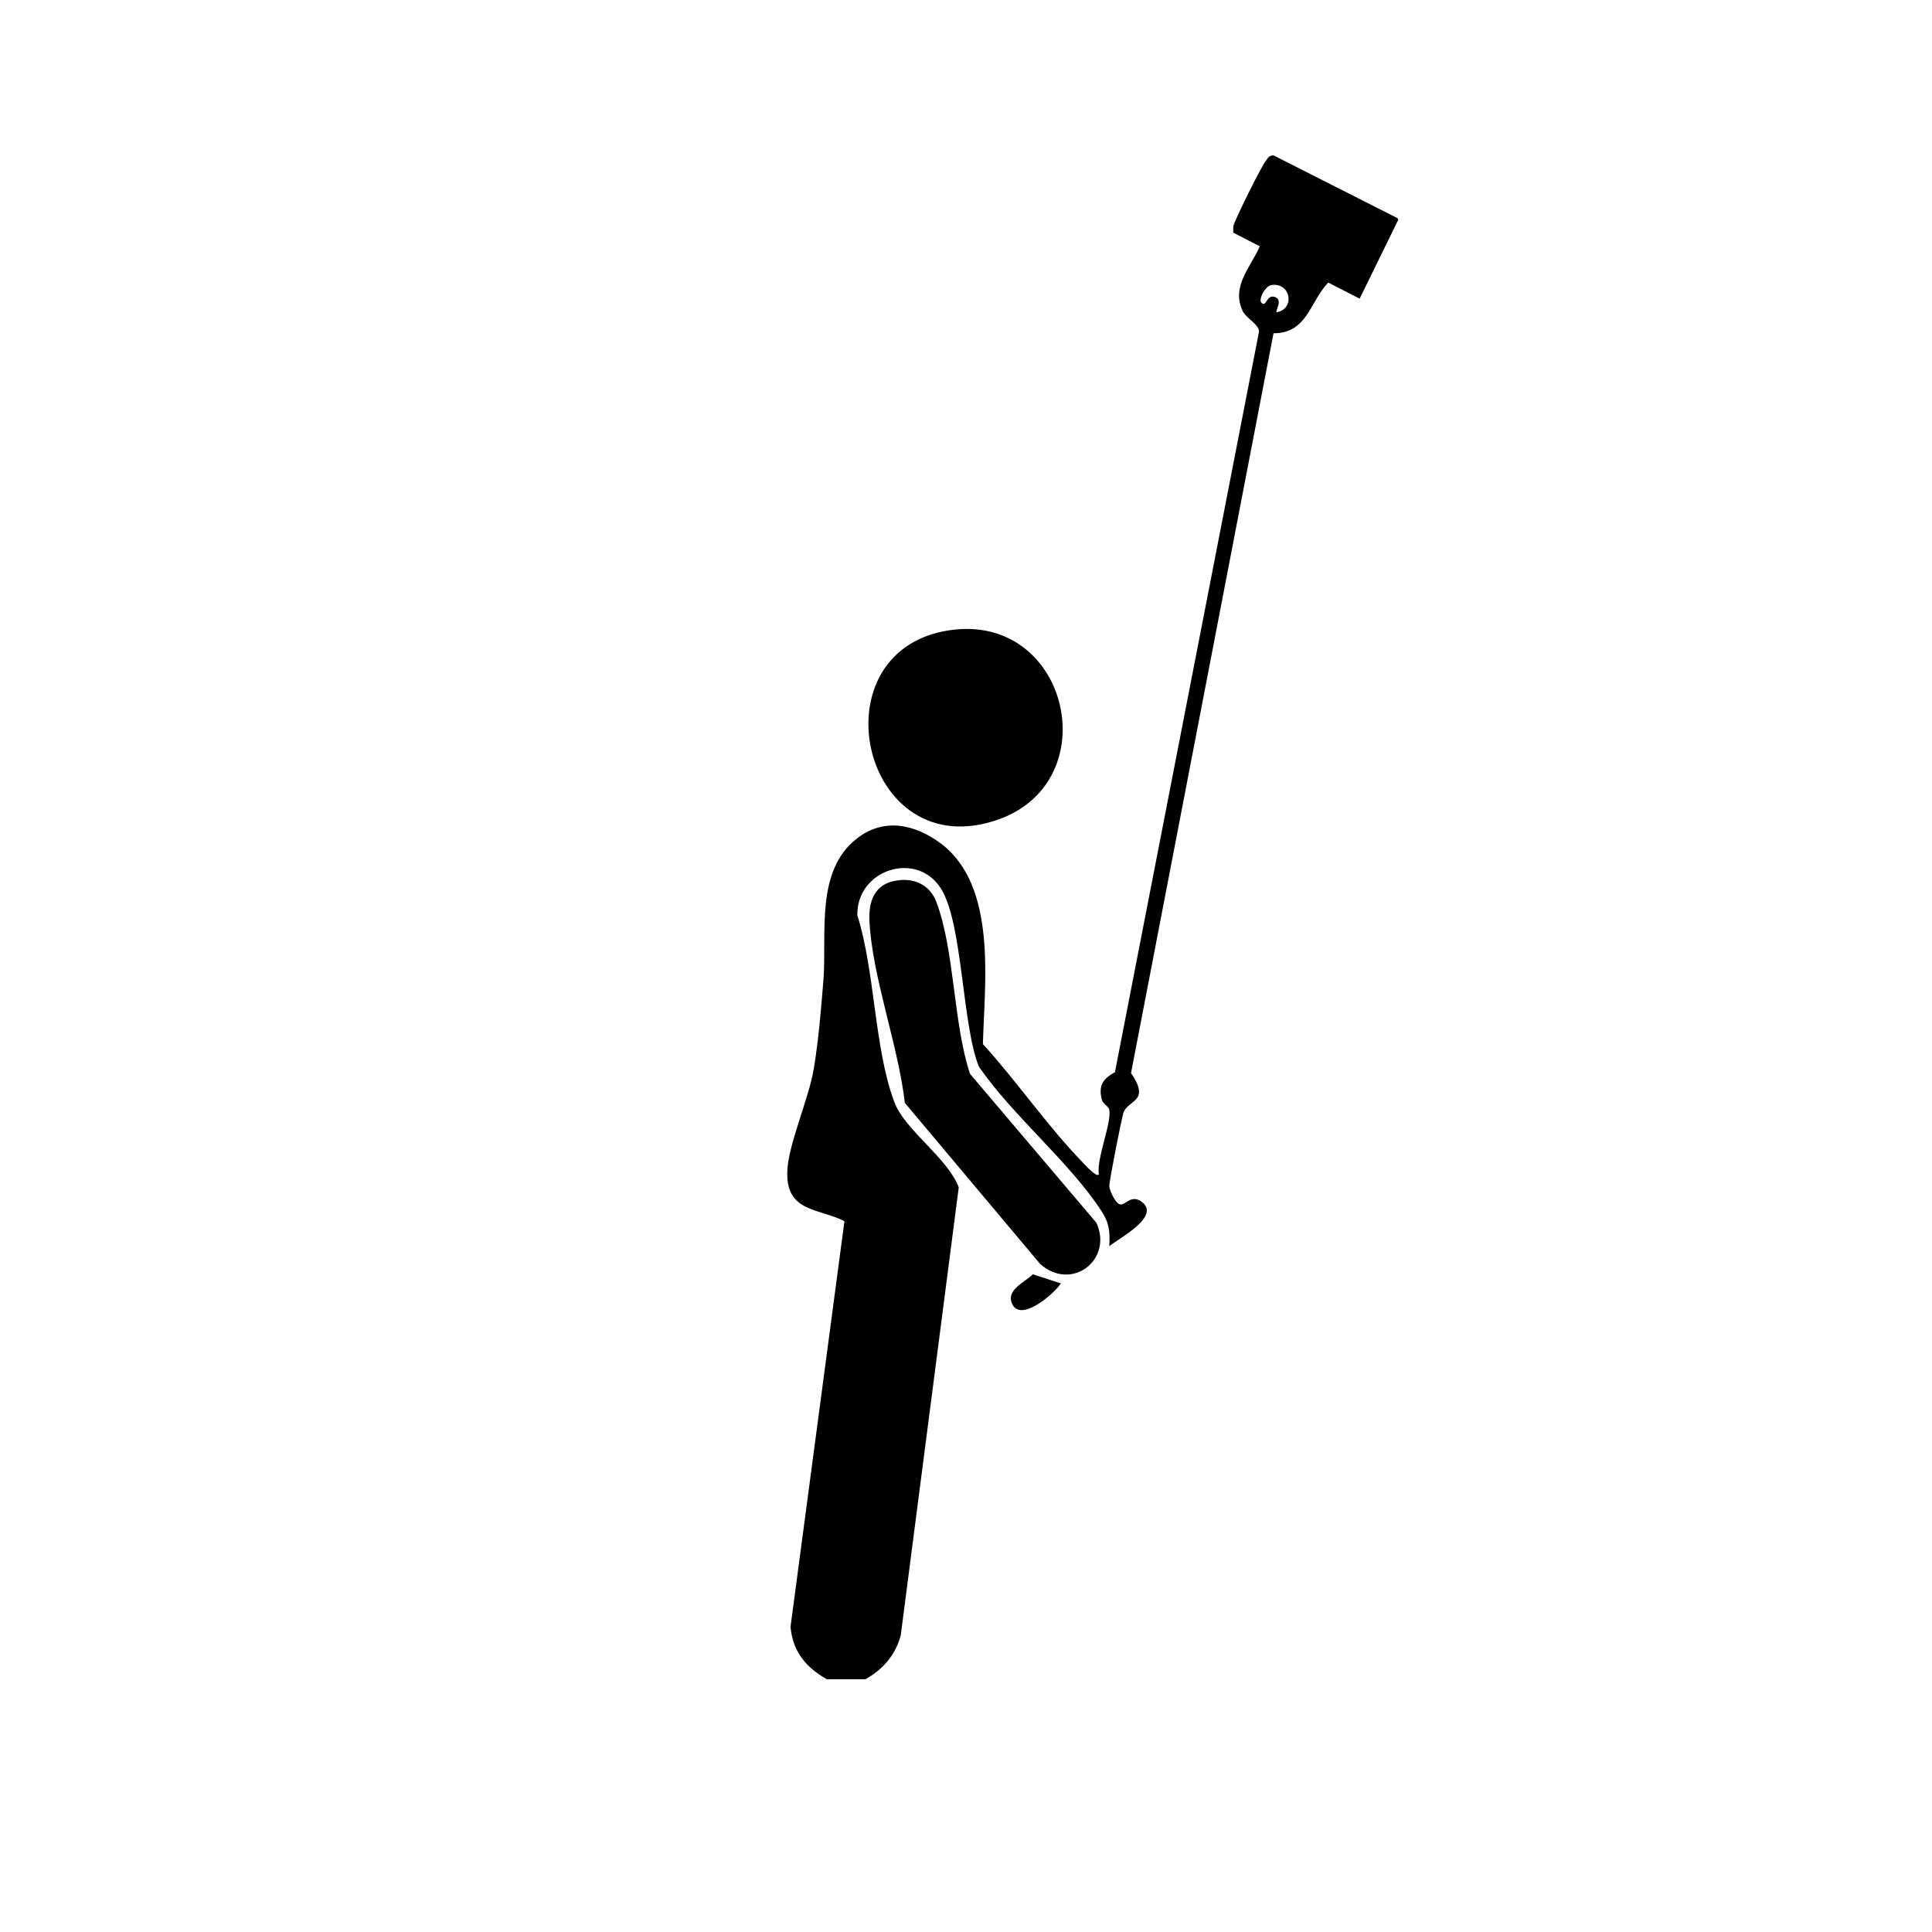
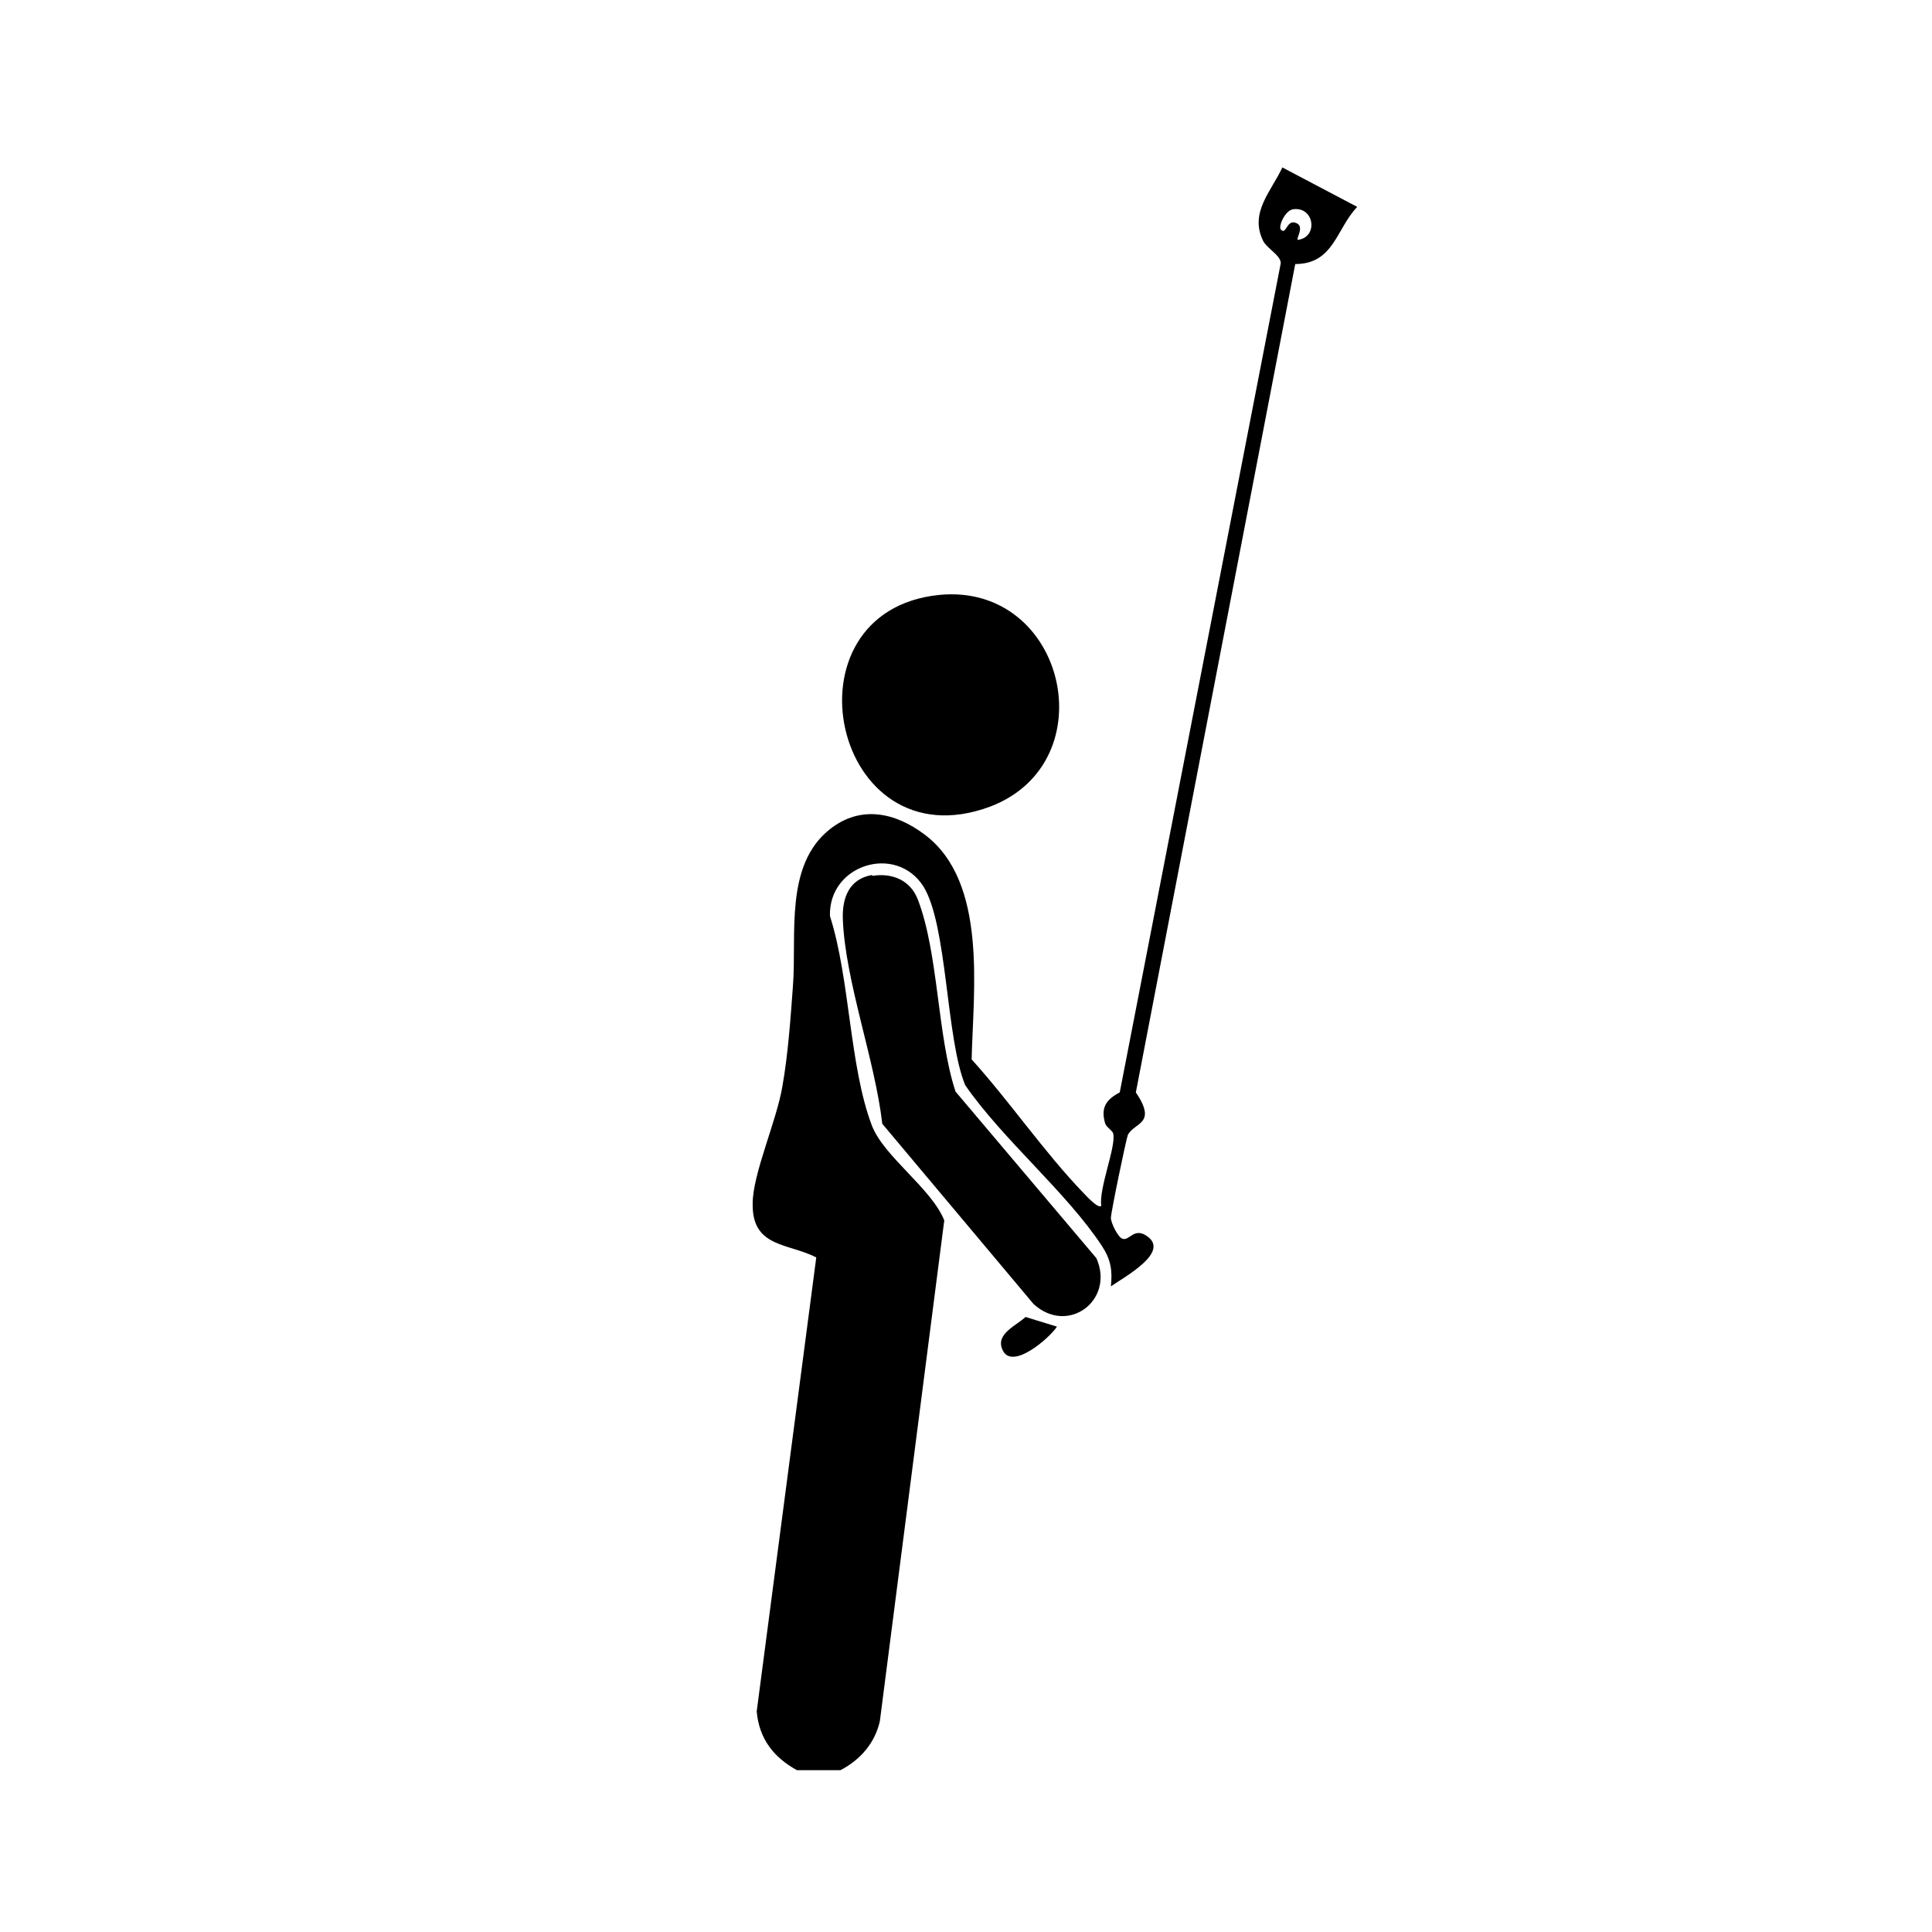
<svg xmlns="http://www.w3.org/2000/svg" id="Layer_1" version="1.1" viewBox="0 0 24 24">
-   <path d="M17.37,2.73l-.48.98-.39-.2c-.23.24-.26.63-.68.63l-1.77,9.19c.24.35-.02.33-.09.48-.02.04-.18.86-.18.92,0,.06.08.22.13.23.07.02.13-.12.26-.04.27.18-.25.45-.39.56.01-.18,0-.29-.1-.44-.39-.6-1.1-1.18-1.52-1.79-.21-.52-.2-1.78-.47-2.21-.3-.48-1.05-.24-1.04.33.22.69.21,1.66.46,2.32.13.35.66.69.8,1.06l-.72,5.56c-.06.24-.22.43-.44.55h-.48c-.26-.15-.42-.34-.45-.65l.67-5.04c-.31-.16-.72-.11-.71-.6,0-.33.27-.92.33-1.3.06-.36.09-.74.12-1.11.04-.57-.1-1.34.41-1.74.34-.27.73-.18,1.05.06.7.53.54,1.72.52,2.49.42.46.81,1.03,1.24,1.47.03.03.17.19.2.15-.03-.2.16-.64.13-.8,0-.04-.07-.07-.09-.12-.05-.18.01-.27.16-.35l1.79-9.2c0-.09-.15-.16-.2-.25-.15-.31.09-.54.21-.81l-.33-.17s0-.05,0-.08c.02-.08.35-.75.41-.82.02-.03.04-.06.09-.06l1.54.78ZM15.85,3.88c.24-.03.19-.37-.05-.34-.09.01-.17.19-.13.22.06.07.06-.11.17-.07.1.04,0,.17.02.18Z" />
-   <path d="M11.87,7.82c1.41-.14,1.86,1.86.56,2.35-1.75.65-2.35-2.17-.56-2.35Z" />
-   <path d="M11.13,10.94c.22-.04.42.05.5.26.23.6.21,1.51.42,2.14l1.57,1.85c.21.46-.31.86-.7.51l-1.68-2c-.08-.71-.41-1.58-.44-2.27-.01-.24.07-.45.33-.49Z" />
-   <path d="M13.18,15.94c-.08.13-.51.5-.61.25-.07-.17.16-.26.26-.36l.34.11Z" />
+   <path d="M16.86,2.57c-.26.27-.29.71-.77.71l-1.98,10.29c.27.4-.02.37-.1.53-.02.05-.21.96-.21,1.03,0,.06.09.25.15.26.08.02.14-.14.29-.04.31.2-.27.51-.44.63.02-.2,0-.33-.11-.5-.44-.67-1.23-1.32-1.7-2-.24-.58-.22-1.99-.52-2.47-.34-.53-1.18-.27-1.16.37.25.78.24,1.86.52,2.6.15.39.74.78.9,1.18l-.8,6.22c-.06.27-.24.48-.49.61h-.54c-.29-.16-.47-.39-.5-.73l.74-5.64c-.35-.18-.8-.12-.79-.67,0-.37.3-1.03.37-1.46.07-.4.1-.83.13-1.24.05-.63-.11-1.5.46-1.95.38-.3.81-.21,1.18.07.78.59.6,1.93.58,2.79.47.52.9,1.15,1.38,1.65.03.03.19.21.23.17-.03-.22.18-.72.15-.89,0-.04-.08-.08-.1-.13-.06-.2.01-.3.18-.39l2-10.3c0-.1-.17-.18-.22-.28-.17-.35.1-.61.24-.91M16.12,2.98c.26-.03.21-.42-.06-.38-.1.02-.18.21-.15.25.07.08.07-.13.19-.08.11.04,0,.19.02.21Z" />
+   <path d="M11.67,7.39c1.57-.15,2.08,2.08.63,2.63-1.96.73-2.63-2.43-.63-2.63Z" />
+   <path d="M10.84,10.88c.25-.04.47.06.56.29.26.67.24,1.69.47,2.39l1.75,2.07c.23.52-.35.96-.78.57l-1.88-2.24c-.09-.79-.46-1.77-.49-2.54-.01-.27.08-.5.36-.55Z" />
+   <path d="M13.13,16.48c-.09.14-.57.56-.68.28-.08-.19.17-.29.29-.4l.39.12Z" />
</svg>
